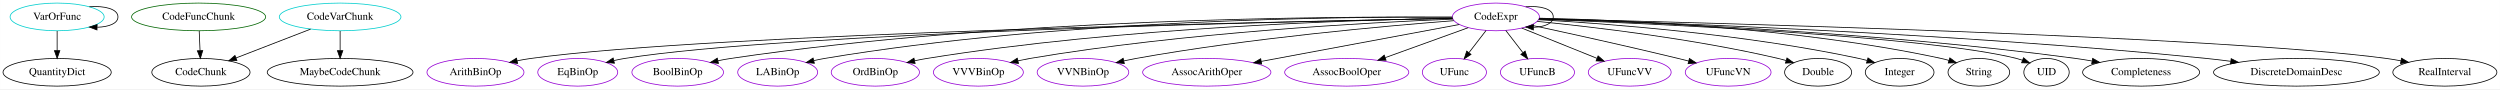
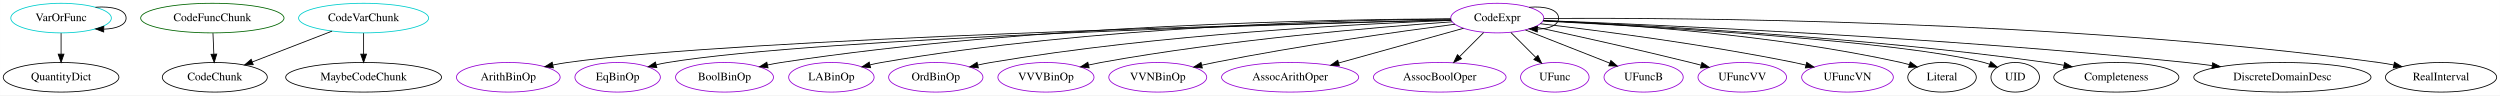
- <svg xmlns="http://www.w3.org/2000/svg" width="3251pt" height="116pt" viewBox="0.00 0.00 3250.79 116.00">
+ <svg xmlns="http://www.w3.org/2000/svg" width="3041pt" height="116pt" viewBox="0.00 0.00 3040.79 116.00">
  <g id="graph0" class="graph" transform="scale(1 1) rotate(0) translate(4 112)">
-     <polygon fill="white" stroke="transparent" points="-4,4 -4,-112 3246.79,-112 3246.79,4 -4,4" />
+     <polygon fill="white" stroke="transparent" points="-4,4 -4,-112 3036.79,-112 3036.79,4 -4,4" />
    <g id="node1" class="node">
      <ellipse fill="none" stroke="#00cdcd" cx="70.19" cy="-90" rx="61.19" ry="18" />
      <text text-anchor="middle" x="70.19" y="-86.3" font-family="Times,serif" font-size="14.00">VarOrFunc</text>
    </g>
    <g id="edge2" class="edge">
      <path fill="none" stroke="black" d="M112.1,-103.2C131.9,-104.74 149.29,-100.34 149.29,-90 149.29,-81.52 137.59,-77.04 122.46,-76.55" />
      <polygon fill="black" stroke="black" points="122.02,-73.05 112.1,-76.8 122.19,-80.05 122.02,-73.05" />
    </g>
    <g id="node2" class="node">
      <ellipse fill="none" stroke="black" cx="70.19" cy="-18" rx="70.39" ry="18" />
      <text text-anchor="middle" x="70.19" y="-14.3" font-family="Times,serif" font-size="14.00">QuantityDict</text>
    </g>
    <g id="edge1" class="edge">
      <path fill="none" stroke="black" d="M70.19,-71.7C70.19,-63.98 70.19,-54.71 70.19,-46.11" />
      <polygon fill="black" stroke="black" points="73.69,-46.1 70.19,-36.1 66.69,-46.1 73.69,-46.1" />
    </g>
    <g id="node3" class="node">
      <ellipse fill="none" stroke="#00cdcd" cx="438.19" cy="-90" rx="79.09" ry="18" />
      <text text-anchor="middle" x="438.19" y="-86.3" font-family="Times,serif" font-size="14.00">CodeVarChunk</text>
    </g>
    <g id="node4" class="node">
      <ellipse fill="none" stroke="black" cx="257.19" cy="-18" rx="63.89" ry="18" />
      <text text-anchor="middle" x="257.19" y="-14.3" font-family="Times,serif" font-size="14.00">CodeChunk</text>
    </g>
    <g id="edge3" class="edge">
      <path fill="none" stroke="black" d="M399.81,-74.15C371.44,-63.18 332.7,-48.2 302.75,-36.62" />
      <polygon fill="black" stroke="black" points="303.96,-33.33 293.37,-32.99 301.43,-39.86 303.96,-33.33" />
    </g>
    <g id="node5" class="node">
      <ellipse fill="none" stroke="black" cx="438.19" cy="-18" rx="94.78" ry="18" />
      <text text-anchor="middle" x="438.19" y="-14.3" font-family="Times,serif" font-size="14.00">MaybeCodeChunk</text>
    </g>
    <g id="edge4" class="edge">
      <path fill="none" stroke="black" d="M438.19,-71.7C438.19,-63.98 438.19,-54.71 438.19,-46.11" />
      <polygon fill="black" stroke="black" points="441.69,-46.1 438.19,-36.1 434.69,-46.1 441.69,-46.1" />
    </g>
    <g id="node6" class="node">
      <ellipse fill="none" stroke="darkgreen" cx="254.19" cy="-90" rx="87.18" ry="18" />
      <text text-anchor="middle" x="254.19" y="-86.3" font-family="Times,serif" font-size="14.00">CodeFuncChunk</text>
    </g>
    <g id="edge5" class="edge">
      <path fill="none" stroke="black" d="M254.94,-71.7C255.27,-63.98 255.66,-54.71 256.03,-46.11" />
      <polygon fill="black" stroke="black" points="259.53,-46.25 256.46,-36.1 252.54,-45.95 259.53,-46.25" />
    </g>
    <g id="node7" class="node">
      <ellipse fill="none" stroke="darkviolet" cx="614.19" cy="-18" rx="63.09" ry="18" />
      <text text-anchor="middle" x="614.19" y="-14.3" font-family="Times,serif" font-size="14.00">ArithBinOp</text>
    </g>
    <g id="node8" class="node">
      <ellipse fill="none" stroke="darkviolet" cx="747.19" cy="-18" rx="51.99" ry="18" />
      <text text-anchor="middle" x="747.19" y="-14.3" font-family="Times,serif" font-size="14.00">EqBinOp</text>
    </g>
    <g id="node9" class="node">
      <ellipse fill="none" stroke="darkviolet" cx="877.19" cy="-18" rx="59.59" ry="18" />
      <text text-anchor="middle" x="877.19" y="-14.3" font-family="Times,serif" font-size="14.00">BoolBinOp</text>
    </g>
    <g id="node10" class="node">
      <ellipse fill="none" stroke="darkviolet" cx="1007.19" cy="-18" rx="51.99" ry="18" />
      <text text-anchor="middle" x="1007.19" y="-14.3" font-family="Times,serif" font-size="14.00">LABinOp</text>
    </g>
    <g id="node11" class="node">
      <ellipse fill="none" stroke="darkviolet" cx="1134.19" cy="-18" rx="57.39" ry="18" />
      <text text-anchor="middle" x="1134.19" y="-14.3" font-family="Times,serif" font-size="14.00">OrdBinOp</text>
    </g>
    <g id="node12" class="node">
      <ellipse fill="none" stroke="darkviolet" cx="1268.19" cy="-18" rx="58.49" ry="18" />
      <text text-anchor="middle" x="1268.19" y="-14.3" font-family="Times,serif" font-size="14.00">VVVBinOp</text>
    </g>
    <g id="node13" class="node">
      <ellipse fill="none" stroke="darkviolet" cx="1404.19" cy="-18" rx="59.59" ry="18" />
      <text text-anchor="middle" x="1404.19" y="-14.3" font-family="Times,serif" font-size="14.00">VVNBinOp</text>
    </g>
    <g id="node14" class="node">
      <ellipse fill="none" stroke="darkviolet" cx="1565.19" cy="-18" rx="83.39" ry="18" />
      <text text-anchor="middle" x="1565.19" y="-14.3" font-family="Times,serif" font-size="14.00">AssocArithOper</text>
    </g>
    <g id="node15" class="node">
      <ellipse fill="none" stroke="darkviolet" cx="1747.19" cy="-18" rx="80.69" ry="18" />
      <text text-anchor="middle" x="1747.19" y="-14.3" font-family="Times,serif" font-size="14.00">AssocBoolOper</text>
    </g>
    <g id="node16" class="node">
      <ellipse fill="none" stroke="darkviolet" cx="1887.19" cy="-18" rx="41.69" ry="18" />
      <text text-anchor="middle" x="1887.19" y="-14.3" font-family="Times,serif" font-size="14.00">UFunc</text>
    </g>
    <g id="node17" class="node">
      <ellipse fill="none" stroke="darkviolet" cx="1995.19" cy="-18" rx="48.19" ry="18" />
      <text text-anchor="middle" x="1995.19" y="-14.3" font-family="Times,serif" font-size="14.00">UFuncB</text>
    </g>
    <g id="node18" class="node">
      <ellipse fill="none" stroke="darkviolet" cx="2115.19" cy="-18" rx="53.89" ry="18" />
      <text text-anchor="middle" x="2115.19" y="-14.3" font-family="Times,serif" font-size="14.00">UFuncVV</text>
    </g>
    <g id="node19" class="node">
      <ellipse fill="none" stroke="darkviolet" cx="2243.19" cy="-18" rx="55.79" ry="18" />
      <text text-anchor="middle" x="2243.19" y="-14.3" font-family="Times,serif" font-size="14.00">UFuncVN</text>
    </g>
    <g id="node20" class="node">
-       <ellipse fill="none" stroke="darkviolet" cx="1941.19" cy="-90" rx="56.59" ry="18" />
-       <text text-anchor="middle" x="1941.19" y="-86.3" font-family="Times,serif" font-size="14.00">CodeExpr</text>
+       <ellipse fill="none" stroke="darkviolet" cx="1817.19" cy="-90" rx="56.59" ry="18" />
+       <text text-anchor="middle" x="1817.19" y="-86.3" font-family="Times,serif" font-size="14.00">CodeExpr</text>
+     </g>
+     <g id="edge16" class="edge">
+       <path fill="none" stroke="black" d="M1760.81,-87.74C1562.43,-83.09 897.28,-65.61 686.19,-36 680.41,-35.19 674.41,-34.13 668.45,-32.93" />
+       <polygon fill="black" stroke="black" points="669.01,-29.48 658.5,-30.82 667.56,-36.32 669.01,-29.48" />
    </g>
    <g id="edge18" class="edge">
-       <path fill="none" stroke="black" d="M1884.95,-88.04C1673.02,-84.22 922.75,-68.62 686.19,-36 680.41,-35.2 674.4,-34.15 668.44,-32.96" />
-       <polygon fill="black" stroke="black" points="669.01,-29.5 658.5,-30.85 667.55,-36.35 669.01,-29.5" />
+       <path fill="none" stroke="black" d="M1760.88,-87.67C1576.77,-83.06 993.86,-66.37 808.19,-36 803.68,-35.26 799.02,-34.31 794.38,-33.24" />
+       <polygon fill="black" stroke="black" points="794.87,-29.76 784.33,-30.74 793.18,-36.55 794.87,-29.76" />
+     </g>
+     <g id="edge17" class="edge">
+       <path fill="none" stroke="black" d="M1760.52,-89.08C1621.13,-88.53 1250.78,-82.4 946.19,-36 940.78,-35.18 935.17,-34.13 929.6,-32.95" />
+       <polygon fill="black" stroke="black" points="930.17,-29.5 919.65,-30.74 928.65,-36.33 930.17,-29.5" />
+     </g>
+     <g id="edge19" class="edge">
+       <path fill="none" stroke="black" d="M1760.35,-88.86C1634.62,-87.71 1323.82,-80.2 1068.19,-36 1063.68,-35.22 1059.03,-34.24 1054.39,-33.16" />
+       <polygon fill="black" stroke="black" points="1054.9,-29.67 1044.34,-30.63 1053.19,-36.46 1054.9,-29.67" />
    </g>
    <g id="edge20" class="edge">
-       <path fill="none" stroke="black" d="M1884.66,-88.04C1685.78,-84.39 1019.02,-69.87 808.19,-36 803.68,-35.27 799.01,-34.34 794.37,-33.27" />
-       <polygon fill="black" stroke="black" points="794.87,-29.79 784.32,-30.78 793.18,-36.58 794.87,-29.79" />
-     </g>
-     <g id="edge19" class="edge">
-       <path fill="none" stroke="black" d="M1884.44,-89.7C1731.82,-90.78 1300.18,-88.56 946.19,-36 940.78,-35.2 935.17,-34.16 929.59,-33" />
-       <polygon fill="black" stroke="black" points="930.16,-29.54 919.64,-30.79 928.64,-36.37 930.16,-29.54" />
+       <path fill="none" stroke="black" d="M1761.17,-87.23C1652.49,-83.12 1405.74,-70.51 1201.19,-36 1196.07,-35.14 1190.77,-34.08 1185.49,-32.92" />
+       <polygon fill="black" stroke="black" points="1185.96,-29.43 1175.43,-30.58 1184.38,-36.25 1185.96,-29.43" />
    </g>
    <g id="edge21" class="edge">
-       <path fill="none" stroke="black" d="M1884.55,-89.68C1744.83,-90.46 1372.93,-87.12 1068.19,-36 1063.68,-35.24 1059.02,-34.28 1054.39,-33.21" />
-       <polygon fill="black" stroke="black" points="1054.88,-29.72 1044.33,-30.69 1053.19,-36.51 1054.88,-29.72" />
+       <path fill="none" stroke="black" d="M1762.26,-85.46C1672.41,-79.1 1488.65,-63.77 1335.19,-36 1330.23,-35.1 1325.09,-34.04 1319.96,-32.89" />
+       <polygon fill="black" stroke="black" points="1320.71,-29.47 1310.17,-30.6 1319.11,-36.29 1320.71,-29.47" />
    </g>
    <g id="edge22" class="edge">
-       <path fill="none" stroke="black" d="M1884.64,-88.35C1760.26,-86.19 1453.92,-76.78 1201.19,-36 1196.07,-35.17 1190.76,-34.14 1185.48,-32.99" />
-       <polygon fill="black" stroke="black" points="1185.94,-29.51 1175.41,-30.68 1184.37,-36.33 1185.94,-29.51" />
+       <path fill="none" stroke="black" d="M1765.66,-82.51C1698.16,-73.68 1576.3,-56.6 1473.19,-36 1468.18,-35 1462.98,-33.88 1457.79,-32.7" />
+       <polygon fill="black" stroke="black" points="1458.4,-29.24 1447.86,-30.38 1456.81,-36.06 1458.4,-29.24" />
+     </g>
+     <g id="edge8" class="edge">
+       <path fill="none" stroke="black" d="M1776.14,-77.6C1734.87,-66.13 1670.83,-48.34 1624.13,-35.37" />
+       <polygon fill="black" stroke="black" points="1625.02,-31.98 1614.44,-32.68 1623.14,-38.73 1625.02,-31.98" />
+     </g>
+     <g id="edge9" class="edge">
+       <path fill="none" stroke="black" d="M1800.6,-72.41C1791.84,-63.65 1780.93,-52.73 1771.25,-43.06" />
+       <polygon fill="black" stroke="black" points="1773.7,-40.55 1764.15,-35.96 1768.75,-45.5 1773.7,-40.55" />
+     </g>
+     <g id="edge12" class="edge">
+       <path fill="none" stroke="black" d="M1833.78,-72.41C1842.8,-63.39 1854.11,-52.09 1863.99,-42.21" />
+       <polygon fill="black" stroke="black" points="1866.61,-44.53 1871.21,-34.99 1861.66,-39.58 1866.61,-44.53" />
+     </g>
+     <g id="edge13" class="edge">
+       <path fill="none" stroke="black" d="M1851.51,-75.5C1880.68,-64.03 1922.65,-47.53 1953.7,-35.32" />
+       <polygon fill="black" stroke="black" points="1955.35,-38.43 1963.37,-31.51 1952.78,-31.92 1955.35,-38.43" />
+     </g>
+     <g id="edge14" class="edge">
+       <path fill="none" stroke="black" d="M1862.82,-79.3C1910.26,-69.08 1986.63,-52.23 2052.19,-36 2056.34,-34.97 2060.63,-33.88 2064.93,-32.76" />
+       <polygon fill="black" stroke="black" points="2066.15,-36.06 2074.93,-30.13 2064.37,-29.29 2066.15,-36.06" />
+     </g>
+     <g id="edge15" class="edge">
+       <path fill="none" stroke="black" d="M1869.52,-83.15C1940.02,-74.85 2069.26,-58.17 2178.19,-36 2182.88,-35.05 2187.73,-33.96 2192.57,-32.82" />
+       <polygon fill="black" stroke="black" points="2193.56,-36.18 2202.44,-30.39 2191.89,-29.38 2193.56,-36.18" />
+     </g>
+     <g id="edge7" class="edge">
+       <path fill="none" stroke="black" d="M1855.93,-103.14C1874.9,-104.86 1891.74,-100.48 1891.74,-90 1891.74,-81.49 1880.62,-77 1866.28,-76.54" />
+       <polygon fill="black" stroke="black" points="1865.82,-73.05 1855.93,-76.86 1866.04,-80.05 1865.82,-73.05" />
+     </g>
+     <g id="node21" class="node">
+       <ellipse fill="none" stroke="black" cx="2358.19" cy="-18" rx="41.69" ry="18" />
+       <text text-anchor="middle" x="2358.19" y="-14.3" font-family="Times,serif" font-size="14.00">Literal</text>
+     </g>
+     <g id="edge6" class="edge">
+       <path fill="none" stroke="black" d="M1873.06,-86.97C1964.86,-82.74 2152.9,-70.34 2308.19,-36 2311.56,-35.25 2315.02,-34.36 2318.47,-33.38" />
+       <polygon fill="black" stroke="black" points="2319.56,-36.71 2328.09,-30.43 2317.5,-30.02 2319.56,-36.71" />
+     </g>
+     <g id="node22" class="node">
+       <ellipse fill="none" stroke="black" cx="2447.19" cy="-18" rx="29.5" ry="18" />
+       <text text-anchor="middle" x="2447.19" y="-14.3" font-family="Times,serif" font-size="14.00">UID</text>
+     </g>
+     <g id="edge10" class="edge">
+       <path fill="none" stroke="black" d="M1873.06,-86.36C2000.36,-79.96 2308.72,-62.19 2409.19,-36 2411.5,-35.4 2413.83,-34.67 2416.16,-33.86" />
+       <polygon fill="black" stroke="black" points="2417.52,-37.09 2425.54,-30.16 2414.95,-30.58 2417.52,-37.09" />
+     </g>
+     <g id="node23" class="node">
+       <ellipse fill="none" stroke="black" cx="2570.19" cy="-18" rx="76.09" ry="18" />
+       <text text-anchor="middle" x="2570.19" y="-14.3" font-family="Times,serif" font-size="14.00">Completeness</text>
+     </g>
+     <g id="edge11" class="edge">
+       <path fill="none" stroke="black" d="M1872.86,-86.81C1987.76,-81.8 2259.35,-67.43 2485.19,-36 2492,-35.05 2499.09,-33.9 2506.14,-32.65" />
+       <polygon fill="black" stroke="black" points="2507.2,-36.01 2516.4,-30.76 2505.93,-29.13 2507.2,-36.01" />
+     </g>
+     <g id="node24" class="node">
+       <ellipse fill="none" stroke="black" cx="2772.19" cy="-18" rx="107.78" ry="18" />
+       <text text-anchor="middle" x="2772.19" y="-14.3" font-family="Times,serif" font-size="14.00">DiscreteDomainDesc</text>
    </g>
    <g id="edge23" class="edge">
-       <path fill="none" stroke="black" d="M1885.25,-87.12C1777.91,-82.85 1535.9,-70.01 1335.19,-36 1330.15,-35.14 1324.92,-34.1 1319.72,-32.96" />
-       <polygon fill="black" stroke="black" points="1320.32,-29.51 1309.79,-30.66 1318.74,-36.33 1320.32,-29.51" />
+       <path fill="none" stroke="black" d="M1873.22,-87.03C2008.13,-81.94 2361.58,-66.56 2655.19,-36 2665.4,-34.94 2676.09,-33.64 2686.68,-32.24" />
+       <polygon fill="black" stroke="black" points="2687.34,-35.68 2696.78,-30.87 2686.4,-28.75 2687.34,-35.68" />
+     </g>
+     <g id="node25" class="node">
+       <ellipse fill="none" stroke="black" cx="2965.19" cy="-18" rx="67.69" ry="18" />
+       <text text-anchor="middle" x="2965.19" y="-14.3" font-family="Times,serif" font-size="14.00">RealInterval</text>
    </g>
    <g id="edge24" class="edge">
-       <path fill="none" stroke="black" d="M1886.46,-85.1C1798.75,-78.34 1621.5,-62.55 1473.19,-36 1468.09,-35.09 1462.8,-34.01 1457.52,-32.86" />
-       <polygon fill="black" stroke="black" points="1457.97,-29.37 1447.44,-30.56 1456.41,-36.2 1457.97,-29.37" />
-     </g>
-     <g id="edge10" class="edge">
-       <path fill="none" stroke="black" d="M1893.57,-80.13C1828.52,-68.02 1711.35,-46.21 1635.99,-32.18" />
-       <polygon fill="black" stroke="black" points="1636.57,-28.73 1626.1,-30.34 1635.29,-35.61 1636.57,-28.73" />
-     </g>
-     <g id="edge11" class="edge">
-       <path fill="none" stroke="black" d="M1905.16,-76C1874.84,-65.06 1831.16,-49.3 1797.41,-37.12" />
-       <polygon fill="black" stroke="black" points="1798.32,-33.73 1787.73,-33.63 1795.95,-40.31 1798.32,-33.73" />
-     </g>
-     <g id="edge14" class="edge">
-       <path fill="none" stroke="black" d="M1928.4,-72.41C1921.74,-63.78 1913.47,-53.06 1906.09,-43.5" />
-       <polygon fill="black" stroke="black" points="1908.78,-41.25 1899.9,-35.47 1903.24,-45.53 1908.78,-41.25" />
-     </g>
-     <g id="edge15" class="edge">
-       <path fill="none" stroke="black" d="M1953.99,-72.41C1960.65,-63.78 1968.92,-53.06 1976.3,-43.5" />
-       <polygon fill="black" stroke="black" points="1979.15,-45.53 1982.49,-35.47 1973.61,-41.25 1979.15,-45.53" />
-     </g>
-     <g id="edge16" class="edge">
-       <path fill="none" stroke="black" d="M1974.74,-75.5C2002.63,-64.28 2042.49,-48.25 2072.63,-36.12" />
-       <polygon fill="black" stroke="black" points="2074.07,-39.32 2082.04,-32.34 2071.46,-32.82 2074.07,-39.32" />
-     </g>
-     <g id="edge17" class="edge">
-       <path fill="none" stroke="black" d="M1986.74,-79.32C2034.54,-69.05 2111.82,-52.1 2178.19,-36 2182.58,-34.94 2187.13,-33.8 2191.7,-32.65" />
-       <polygon fill="black" stroke="black" points="2192.82,-35.97 2201.64,-30.1 2191.08,-29.19 2192.82,-35.97" />
-     </g>
-     <g id="edge7" class="edge">
-       <path fill="none" stroke="black" d="M1979.93,-103.14C1998.9,-104.86 2015.74,-100.48 2015.74,-90 2015.74,-81.49 2004.62,-77 1990.28,-76.54" />
-       <polygon fill="black" stroke="black" points="1989.82,-73.05 1979.93,-76.86 1990.04,-80.05 1989.82,-73.05" />
-     </g>
-     <g id="node21" class="node">
-       <ellipse fill="none" stroke="black" cx="2360.19" cy="-18" rx="43.59" ry="18" />
-       <text text-anchor="middle" x="2360.19" y="-14.3" font-family="Times,serif" font-size="14.00">Double</text>
-     </g>
-     <g id="edge6" class="edge">
-       <path fill="none" stroke="black" d="M1994.91,-84.17C2066.9,-77.04 2198.34,-61.69 2308.19,-36 2311.58,-35.21 2315.06,-34.3 2318.54,-33.31" />
-       <polygon fill="black" stroke="black" points="2319.69,-36.62 2328.26,-30.4 2317.68,-29.92 2319.69,-36.62" />
-     </g>
-     <g id="node22" class="node">
-       <ellipse fill="none" stroke="black" cx="2466.19" cy="-18" rx="44.69" ry="18" />
-       <text text-anchor="middle" x="2466.19" y="-14.3" font-family="Times,serif" font-size="14.00">Integer</text>
-     </g>
-     <g id="edge8" class="edge">
-       <path fill="none" stroke="black" d="M1996.63,-86.35C2085.42,-81.3 2264.64,-67.84 2413.19,-36 2416.65,-35.26 2420.21,-34.38 2423.76,-33.42" />
-       <polygon fill="black" stroke="black" points="2425.04,-36.69 2433.67,-30.55 2423.09,-29.97 2425.04,-36.69" />
-     </g>
-     <g id="node23" class="node">
-       <ellipse fill="none" stroke="black" cx="2569.19" cy="-18" rx="40.09" ry="18" />
-       <text text-anchor="middle" x="2569.19" y="-14.3" font-family="Times,serif" font-size="14.00">String</text>
-     </g>
-     <g id="edge9" class="edge">
-       <path fill="none" stroke="black" d="M1997.77,-88.35C2102.19,-86.16 2331.74,-76.68 2520.19,-36 2523.55,-35.28 2527,-34.39 2530.43,-33.4" />
-       <polygon fill="black" stroke="black" points="2531.48,-36.74 2539.99,-30.43 2529.4,-30.06 2531.48,-36.74" />
-     </g>
-     <g id="node24" class="node">
-       <ellipse fill="none" stroke="black" cx="2657.19" cy="-18" rx="29.5" ry="18" />
-       <text text-anchor="middle" x="2657.19" y="-14.3" font-family="Times,serif" font-size="14.00">UID</text>
-     </g>
-     <g id="edge12" class="edge">
-       <path fill="none" stroke="black" d="M1997.14,-87.01C2137.35,-81.65 2500.95,-65.26 2618.19,-36 2620.7,-35.37 2623.25,-34.6 2625.79,-33.73" />
-       <polygon fill="black" stroke="black" points="2627.3,-36.9 2635.37,-30.03 2624.78,-30.37 2627.3,-36.9" />
-     </g>
-     <g id="node25" class="node">
-       <ellipse fill="none" stroke="black" cx="2780.19" cy="-18" rx="76.09" ry="18" />
-       <text text-anchor="middle" x="2780.19" y="-14.3" font-family="Times,serif" font-size="14.00">Completeness</text>
-     </g>
-     <g id="edge13" class="edge">
-       <path fill="none" stroke="black" d="M1997.25,-87.5C2122.76,-83.6 2435.74,-70.92 2695.19,-36 2702.01,-35.08 2709.1,-33.95 2716.15,-32.71" />
-       <polygon fill="black" stroke="black" points="2717.2,-36.08 2726.41,-30.83 2715.94,-29.19 2717.2,-36.08" />
-     </g>
-     <g id="node26" class="node">
-       <ellipse fill="none" stroke="black" cx="2982.19" cy="-18" rx="107.78" ry="18" />
-       <text text-anchor="middle" x="2982.19" y="-14.3" font-family="Times,serif" font-size="14.00">DiscreteDomainDesc</text>
-     </g>
-     <g id="edge25" class="edge">
-       <path fill="none" stroke="black" d="M1997.31,-87.48C2141.62,-83.21 2537.27,-69.16 2865.19,-36 2875.41,-34.97 2886.1,-33.69 2896.69,-32.3" />
-       <polygon fill="black" stroke="black" points="2897.34,-35.74 2906.79,-30.94 2896.41,-28.81 2897.34,-35.74" />
-     </g>
-     <g id="node27" class="node">
-       <ellipse fill="none" stroke="black" cx="3175.19" cy="-18" rx="67.69" ry="18" />
-       <text text-anchor="middle" x="3175.19" y="-14.3" font-family="Times,serif" font-size="14.00">RealInterval</text>
-     </g>
-     <g id="edge26" class="edge">
-       <path fill="none" stroke="black" d="M1997.52,-87.72C2198.84,-82.96 2882.39,-64.98 3099.19,-36 3105.35,-35.18 3111.74,-34.1 3118.09,-32.89" />
-       <polygon fill="black" stroke="black" points="3118.88,-36.3 3127.99,-30.9 3117.5,-29.44 3118.88,-36.3" />
+       <path fill="none" stroke="black" d="M1873.88,-89.59C2034.11,-90.53 2503.74,-88.25 2889.19,-36 2895.12,-35.2 2901.26,-34.16 2907.37,-33.01" />
+       <polygon fill="black" stroke="black" points="2908.46,-36.36 2917.58,-30.95 2907.09,-29.49 2908.46,-36.36" />
    </g>
  </g>
</svg>
